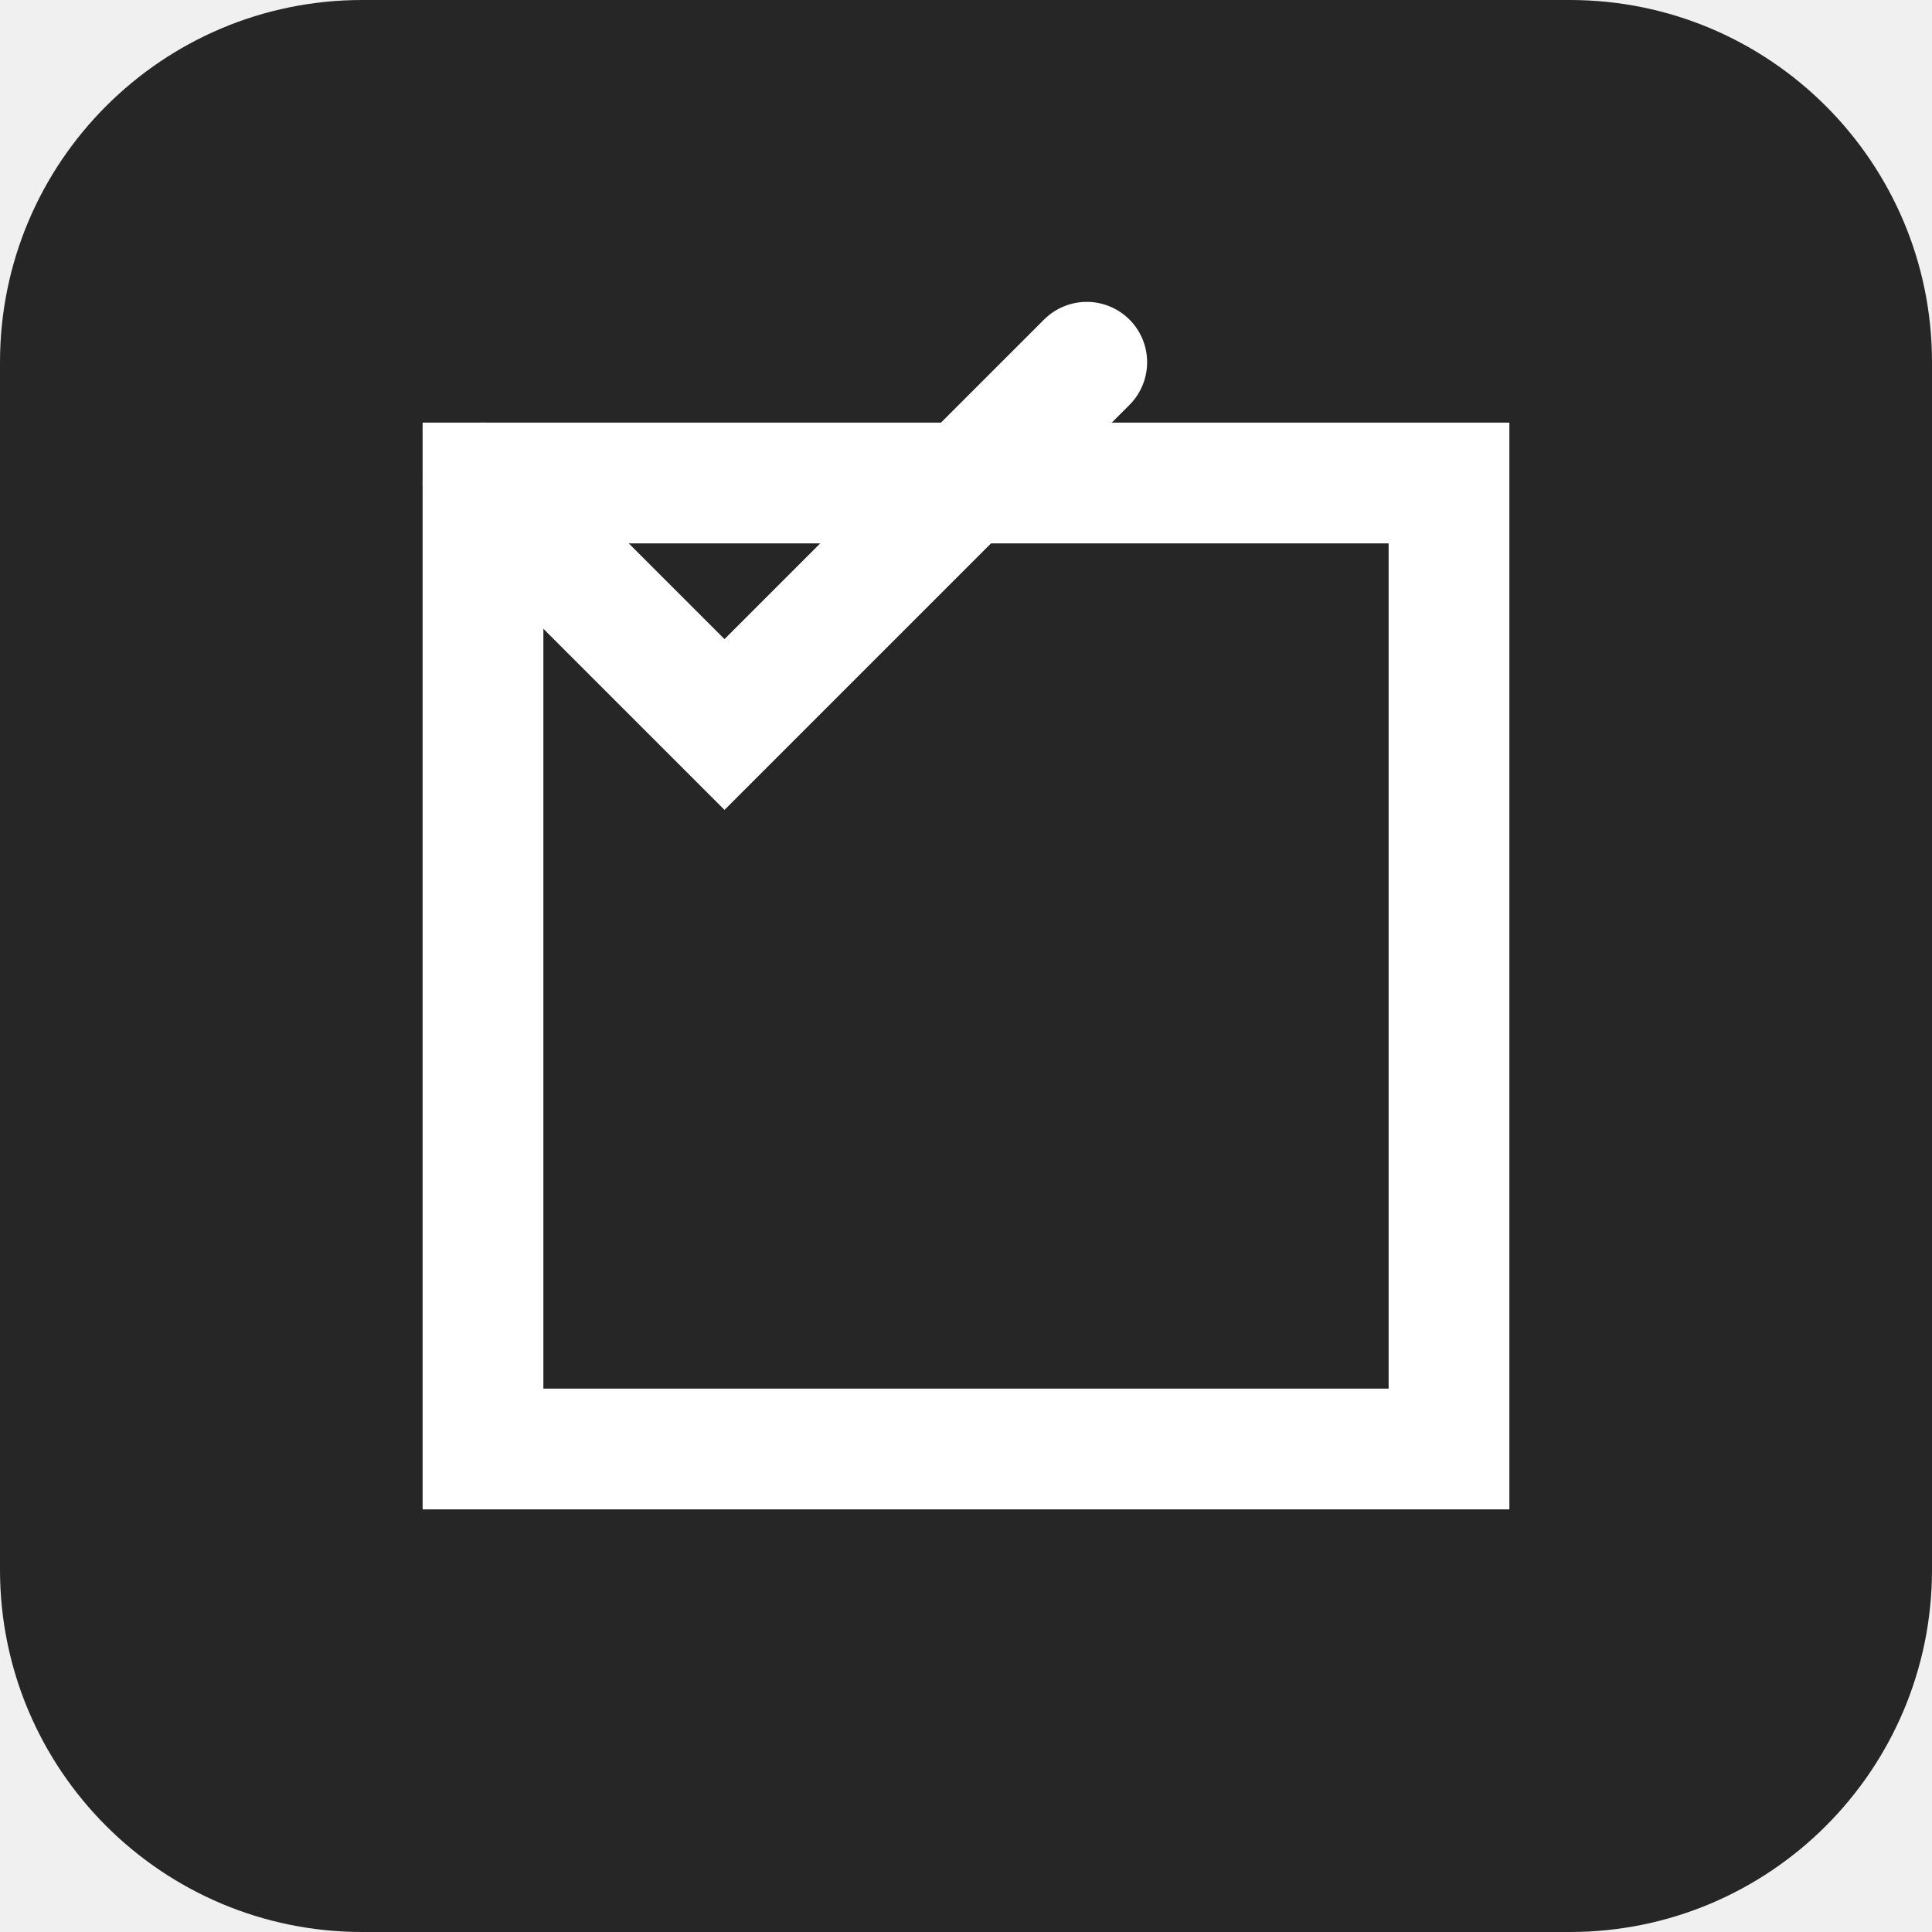
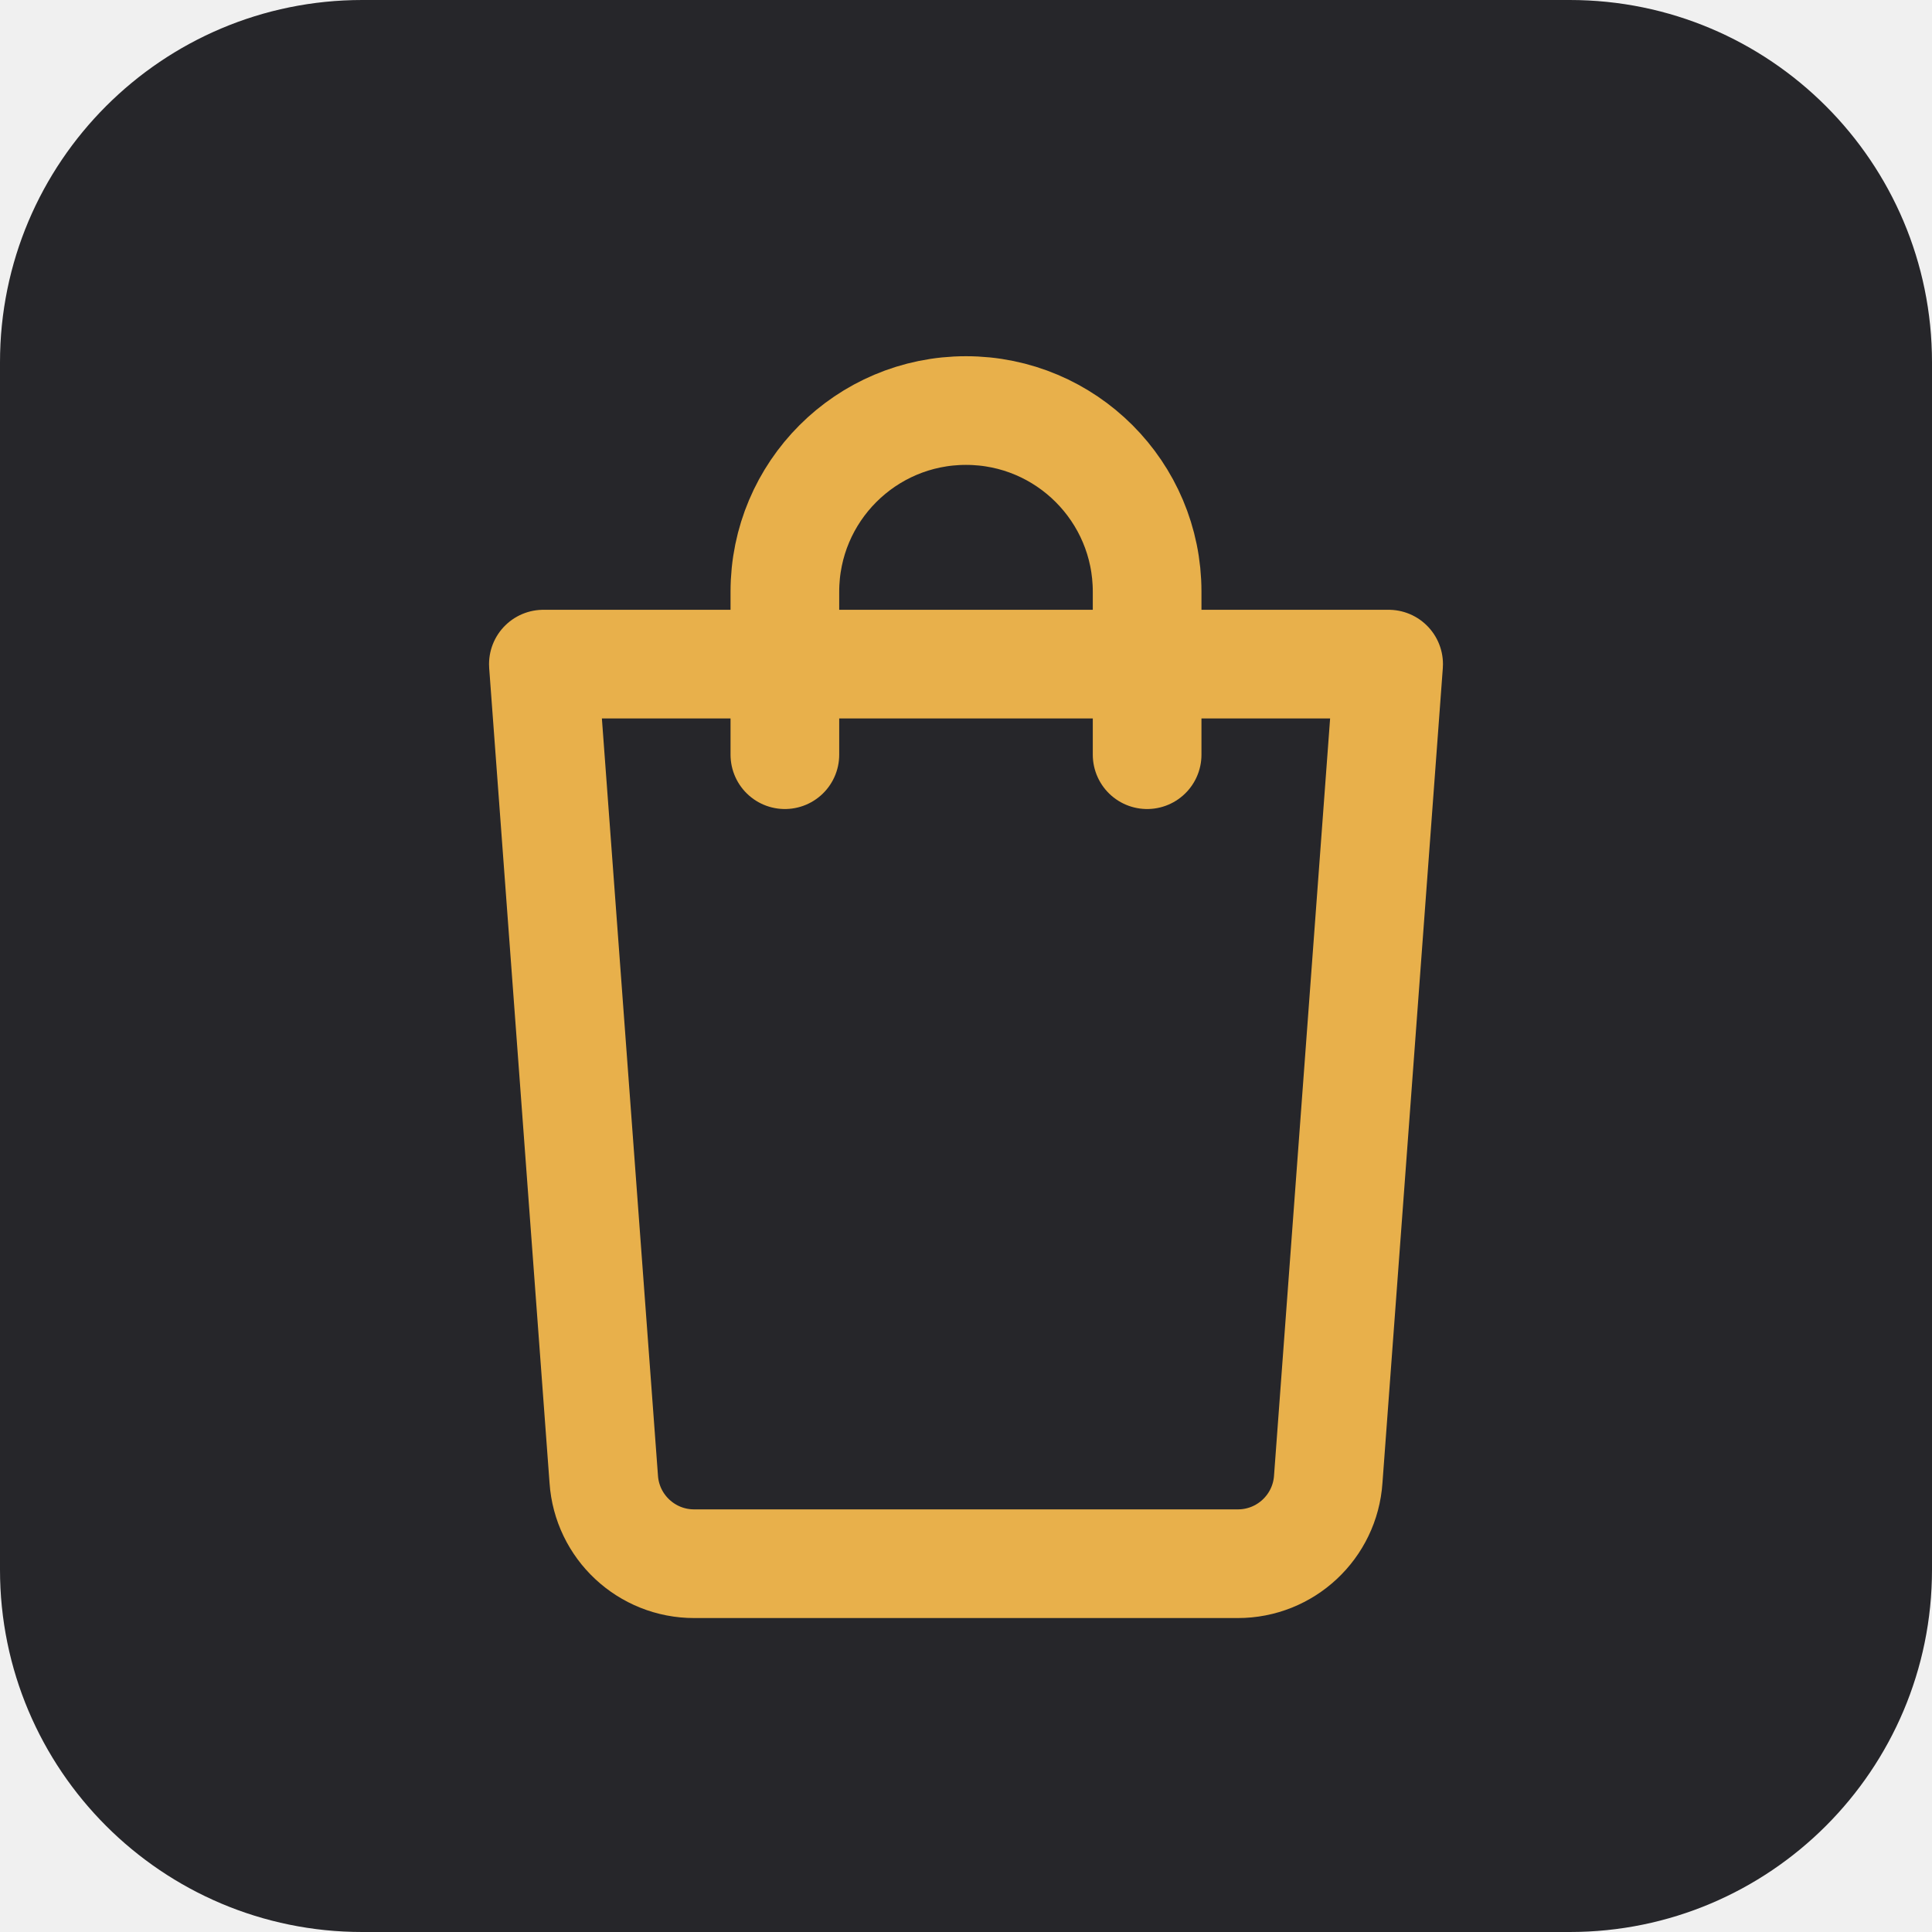
<svg xmlns="http://www.w3.org/2000/svg" viewBox="0 0 32 32" fill="none">
-   <rect width="32" height="32" rx="6" fill="#262626" />
-   <path d="M8 8l4 4 6-6" stroke="white" stroke-width="2" stroke-linecap="round" />
-   <path d="M24 24H8V8h16z" stroke="white" stroke-width="2" stroke-linecap="round" />
+   <rect width="32" height="32" rx="6" fill="#26262a" />
+   <path d="M9 11h14l-1 13.5a1.5 1.5 0 0 1-1.5 1.4h-9a1.5 1.5 0 0 1-1.5-1.4L9 11Z" stroke="#e8b04b" stroke-width="1.8" stroke-linejoin="round" />
+   <path d="M13 12.5V9.8a3 3 0 0 1 6 0v2.7" stroke="#e8b04b" stroke-width="1.8" stroke-linecap="round" />
</svg>
